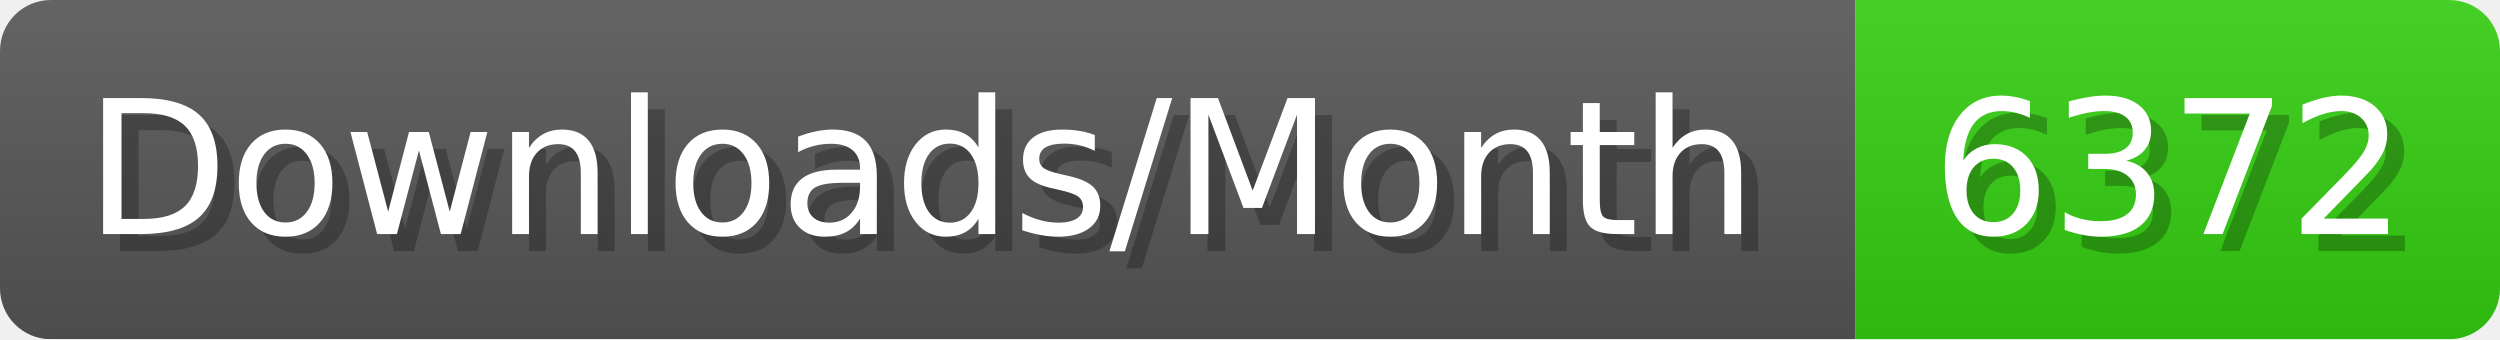
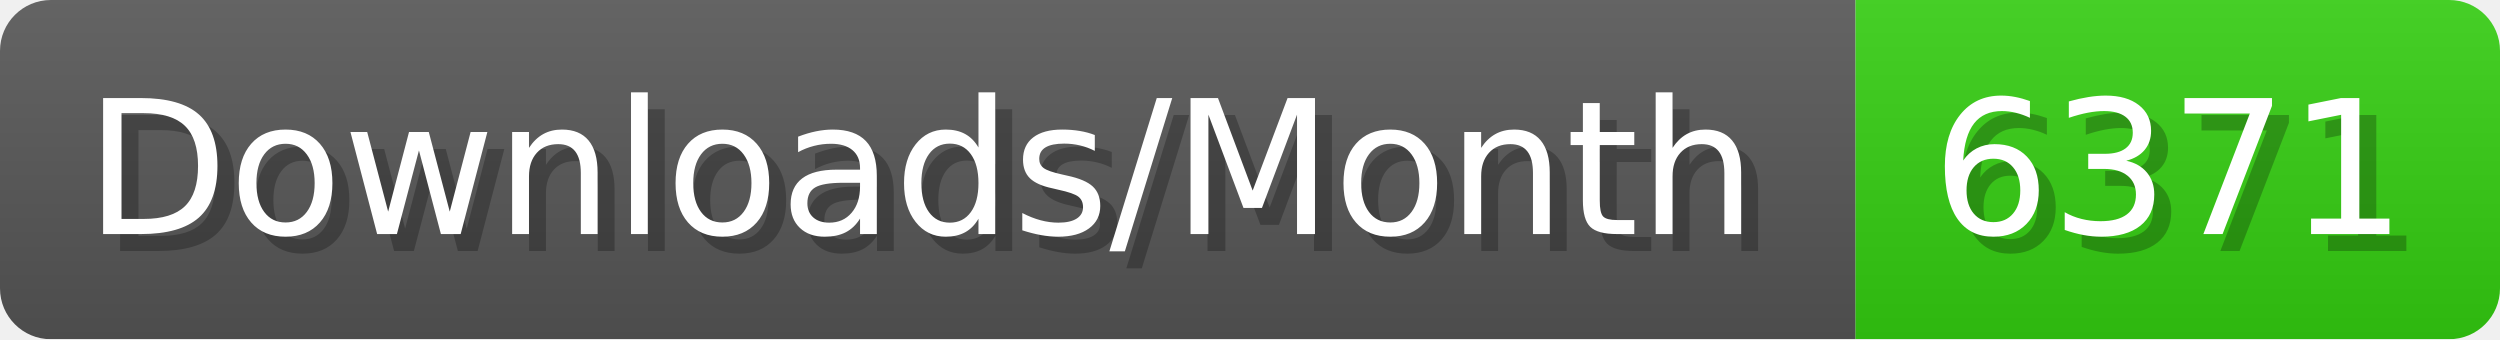
- <svg xmlns="http://www.w3.org/2000/svg" width="147.4" height="20" viewBox="0 0 1474 200" role="img" aria-label="Downloads/Month: 6372">
+ <svg xmlns="http://www.w3.org/2000/svg" width="147.4" height="20" viewBox="0 0 1474 200" role="img" aria-label="Downloads/Month: 6371">
  <linearGradient id="YlXUI" x2="0" y2="100%">
    <stop offset="0" stop-opacity=".1" stop-color="#EEE" />
    <stop offset="1" stop-opacity=".1" />
  </linearGradient>
  <mask id="JHhop">
    <rect width="1474" height="200" rx="30" fill="#FFF" />
  </mask>
  <g mask="url(#JHhop)">
    <rect width="1094" height="200" fill="#555" />
    <rect width="380" height="200" fill="#3C1" x="1094" />
    <rect width="1474" height="200" fill="url(#YlXUI)" />
  </g>
  <g aria-hidden="true" fill="#fff" text-anchor="start" font-family="Verdana,DejaVu Sans,sans-serif" font-size="110">
    <text x="60" y="148" textLength="994" fill="#000" opacity="0.25">Downloads/Month</text>
    <text x="50" y="138" textLength="994">Downloads/Month</text>
-     <text x="1149" y="148" textLength="280" fill="#000" opacity="0.25">6372</text>
-     <text x="1139" y="138" textLength="280">6372</text>
+     <text x="1149" y="148" textLength="280" fill="#000" opacity="0.25">6371</text>
+     <text x="1139" y="138" textLength="280">6371</text>
  </g>
</svg>
